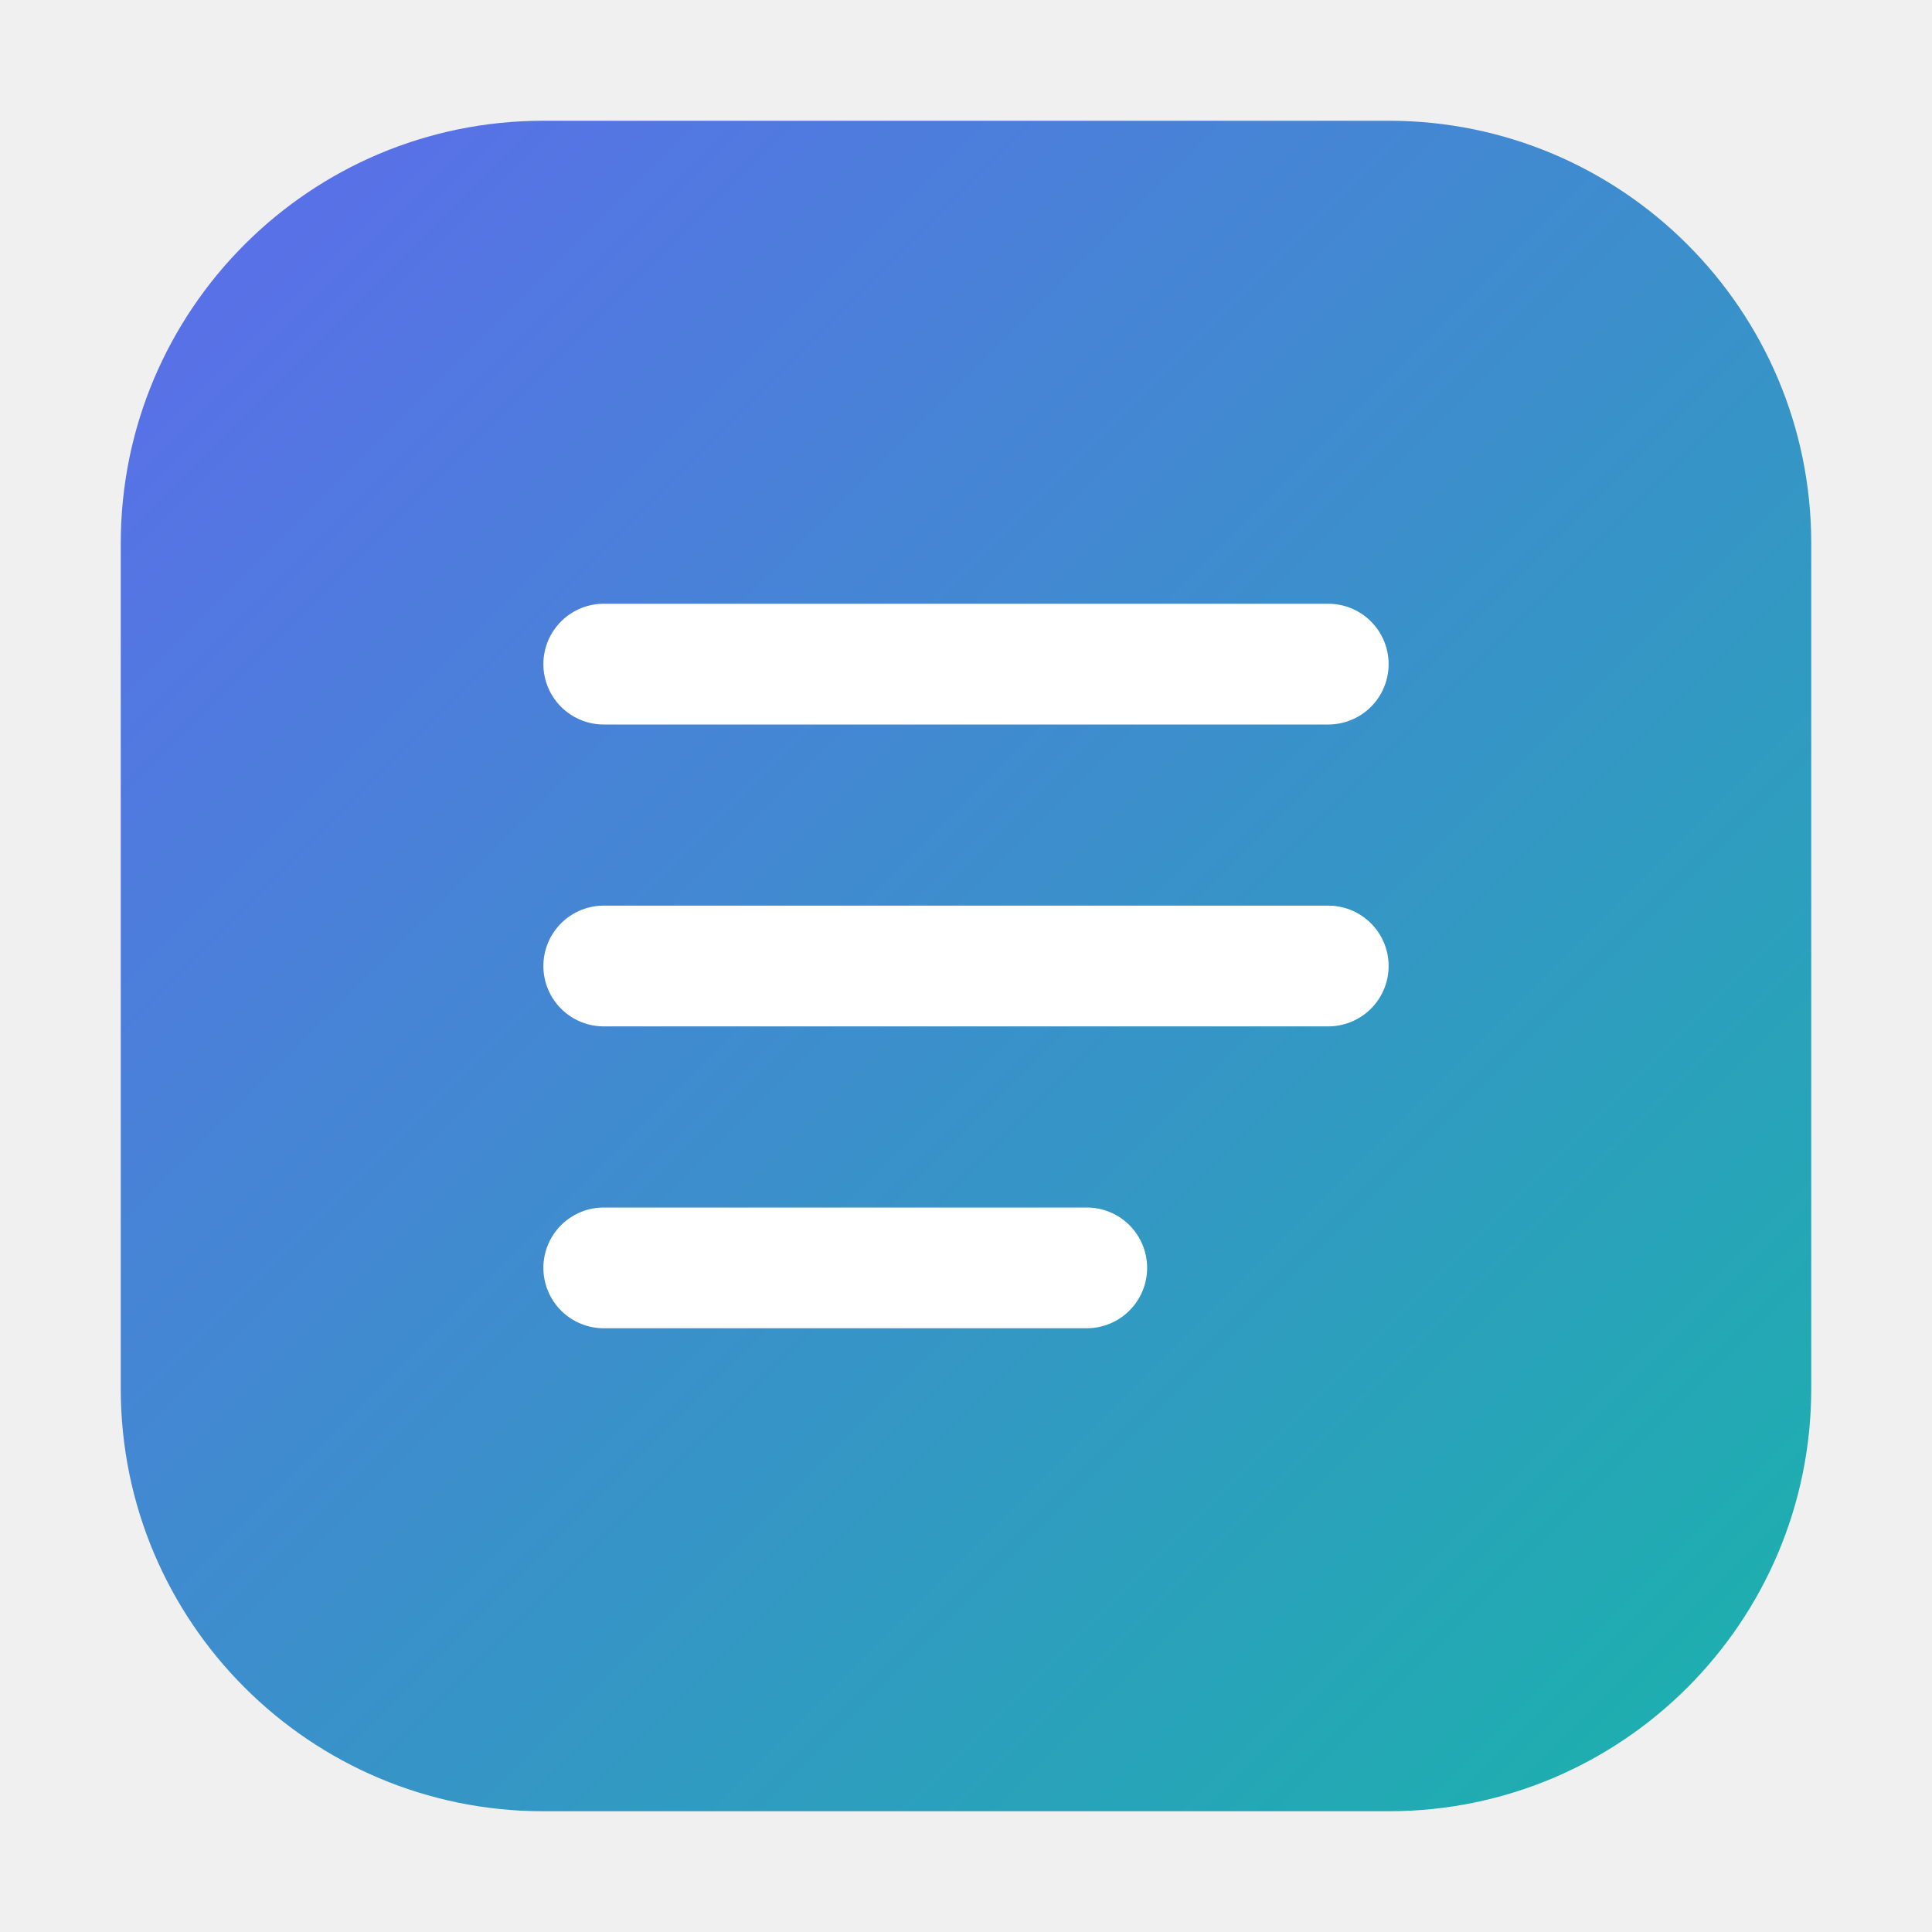
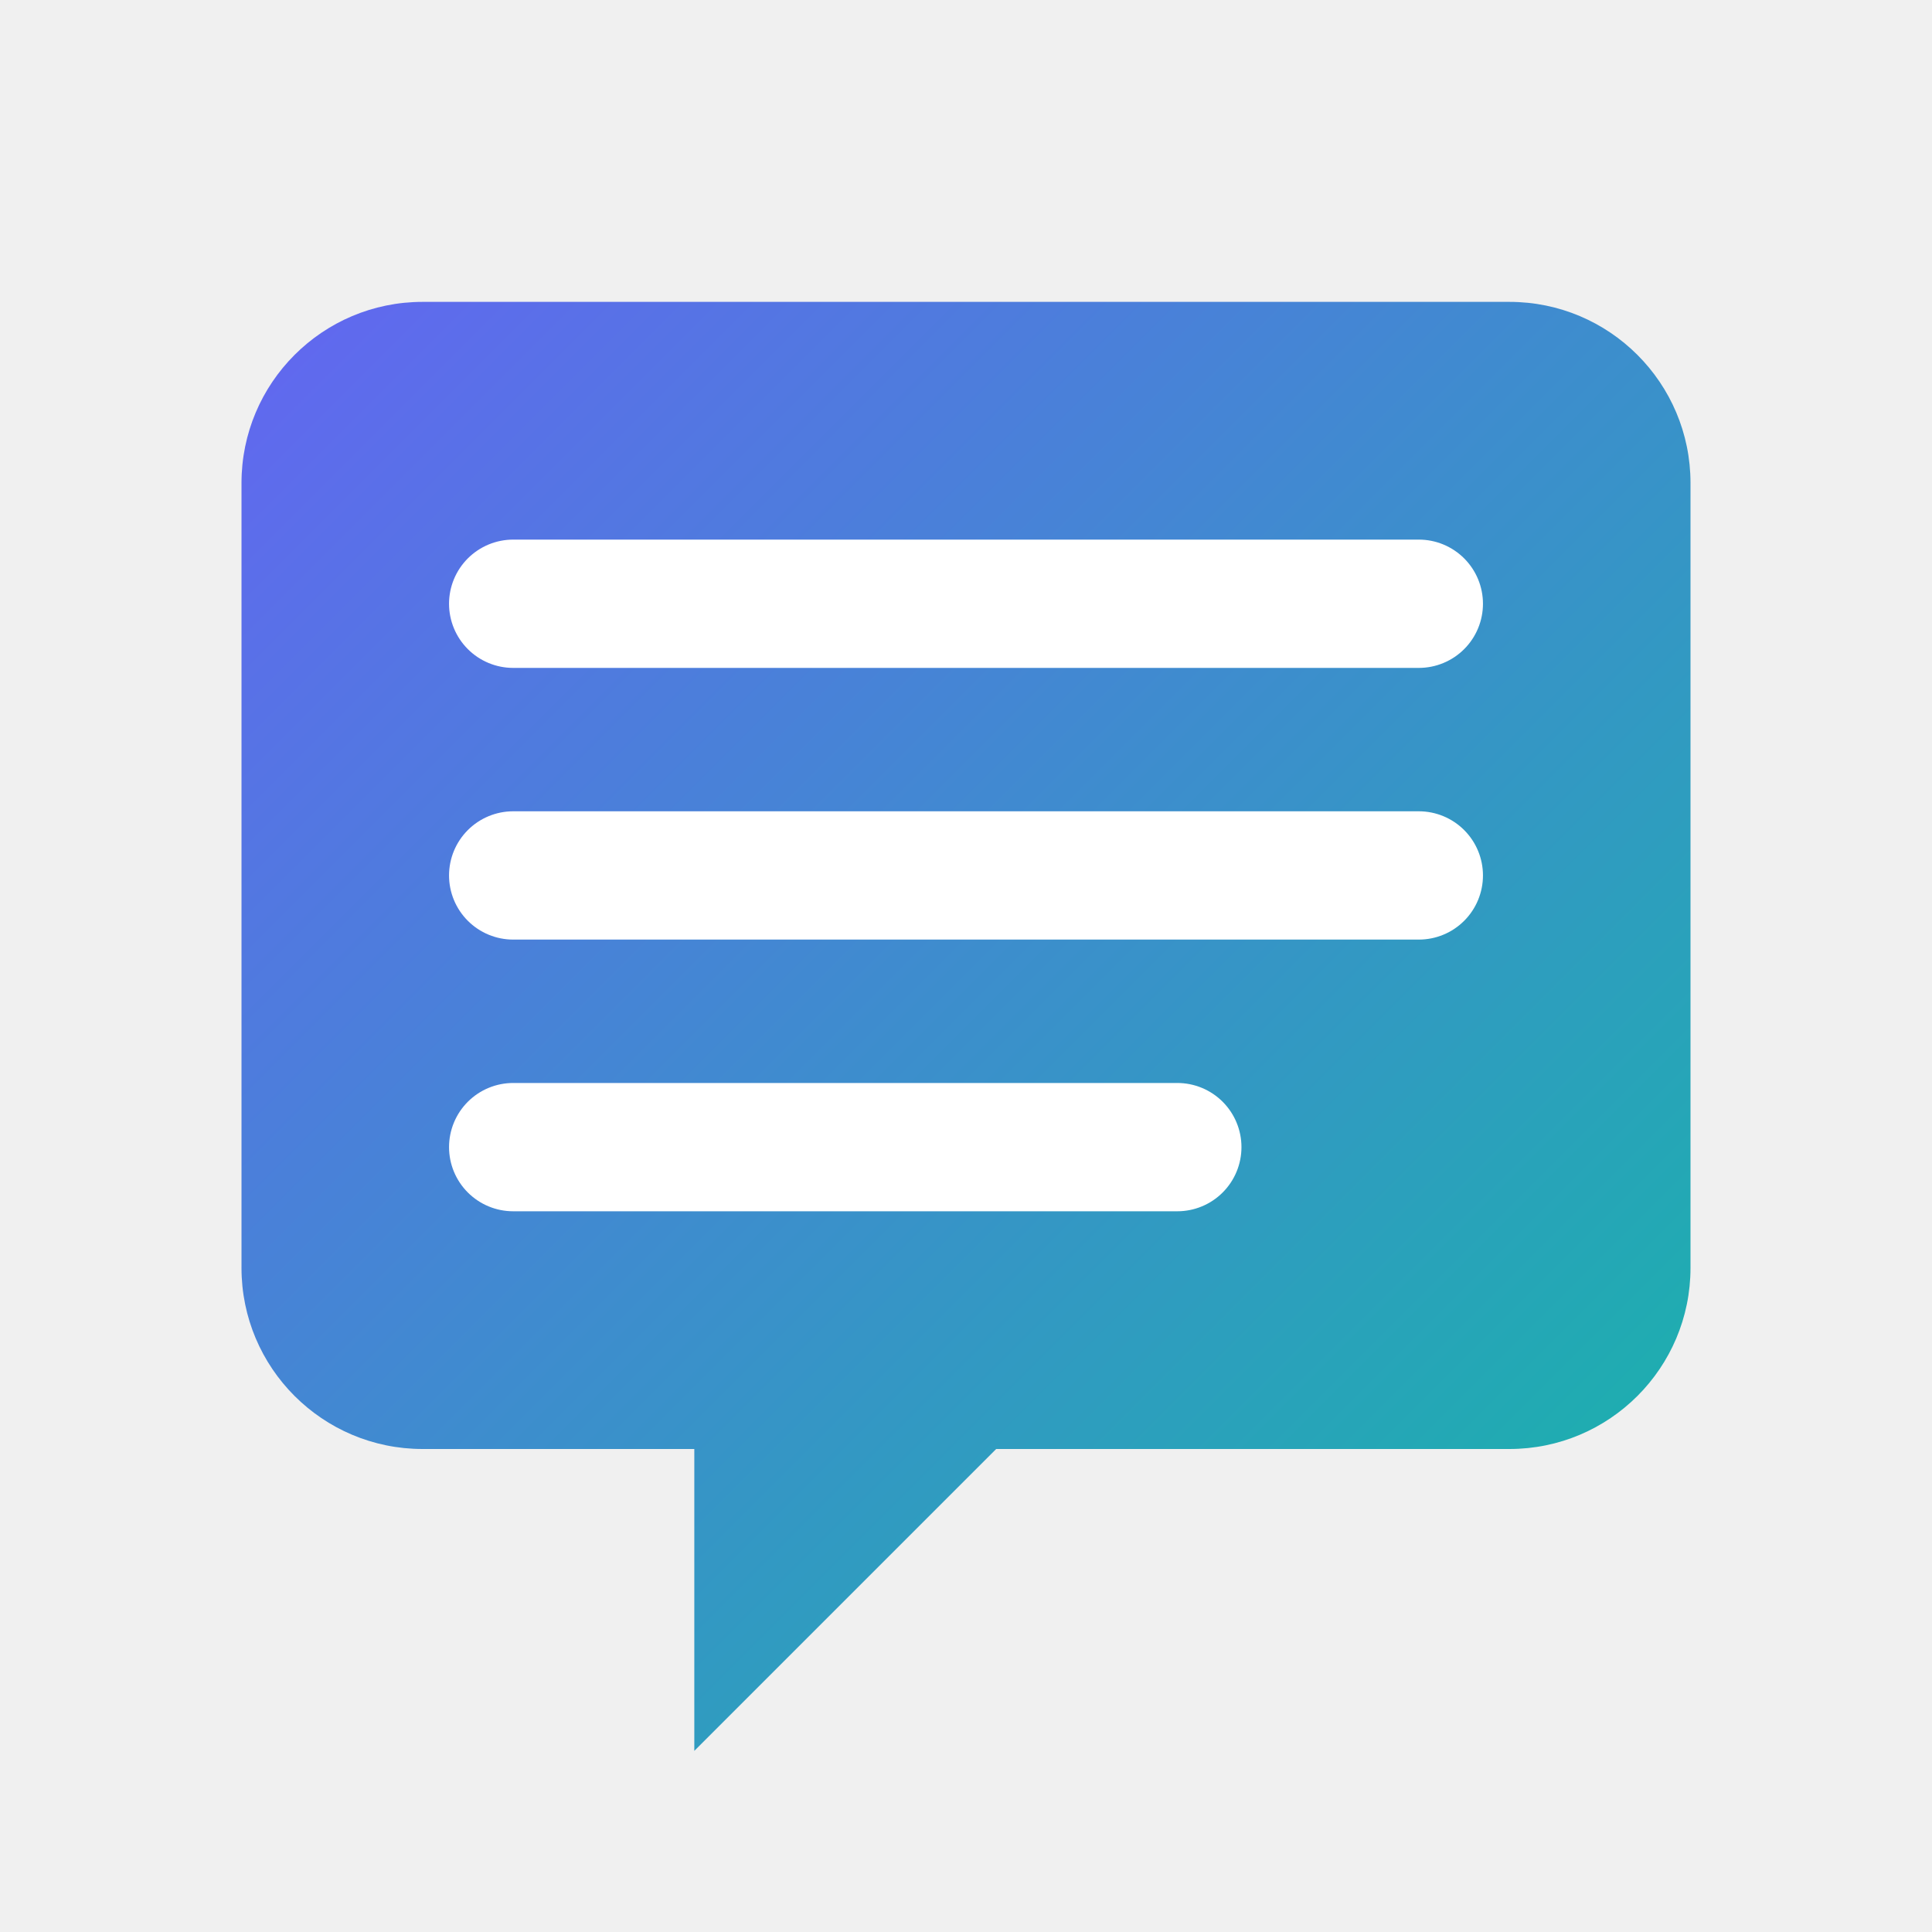
- <svg xmlns="http://www.w3.org/2000/svg" viewBox="0 0 64 64" fill="none">
+ <svg xmlns="http://www.w3.org/2000/svg" width="256" height="256" viewBox="0 0 256 256" fill="none" role="img" aria-labelledby="ilingo-mark-title">
  <defs>
-     <linearGradient id="il-grad" x1="0" y1="0" x2="64" y2="64" gradientUnits="userSpaceOnUse">
-       <stop offset="0" stop-color="#6366f1" />
-       <stop offset="1" stop-color="#14b8a6" />
+     <linearGradient id="ilingo-mark" x1="32" y1="40" x2="224" y2="232" gradientUnits="userSpaceOnUse">
+       <stop stop-color="#6366F1" />
+       <stop offset="1" stop-color="#14B8A6" />
    </linearGradient>
  </defs>
-   <rect x="4" y="4" width="56" height="56" rx="14" fill="url(#il-grad)" />
-   <path d="M20 22h24M20 32h24M20 42h16" stroke="#ffffff" stroke-width="4" stroke-linecap="round" />
+   <path fill="url(#ilingo-mark)" d="M56 40 H200 A24 24 0 0 1 224 64 V168 A24 24 0 0 1 200 192 H132 L92 232 V192 H56 A24 24 0 0 1 32 168 V64 A24 24 0 0 1 56 40 Z" />
+   <path stroke="#FFFFFF" stroke-width="17" stroke-linecap="round" d="M68 80 H188 M68 116 H188 M68 152 H156" />
</svg>
